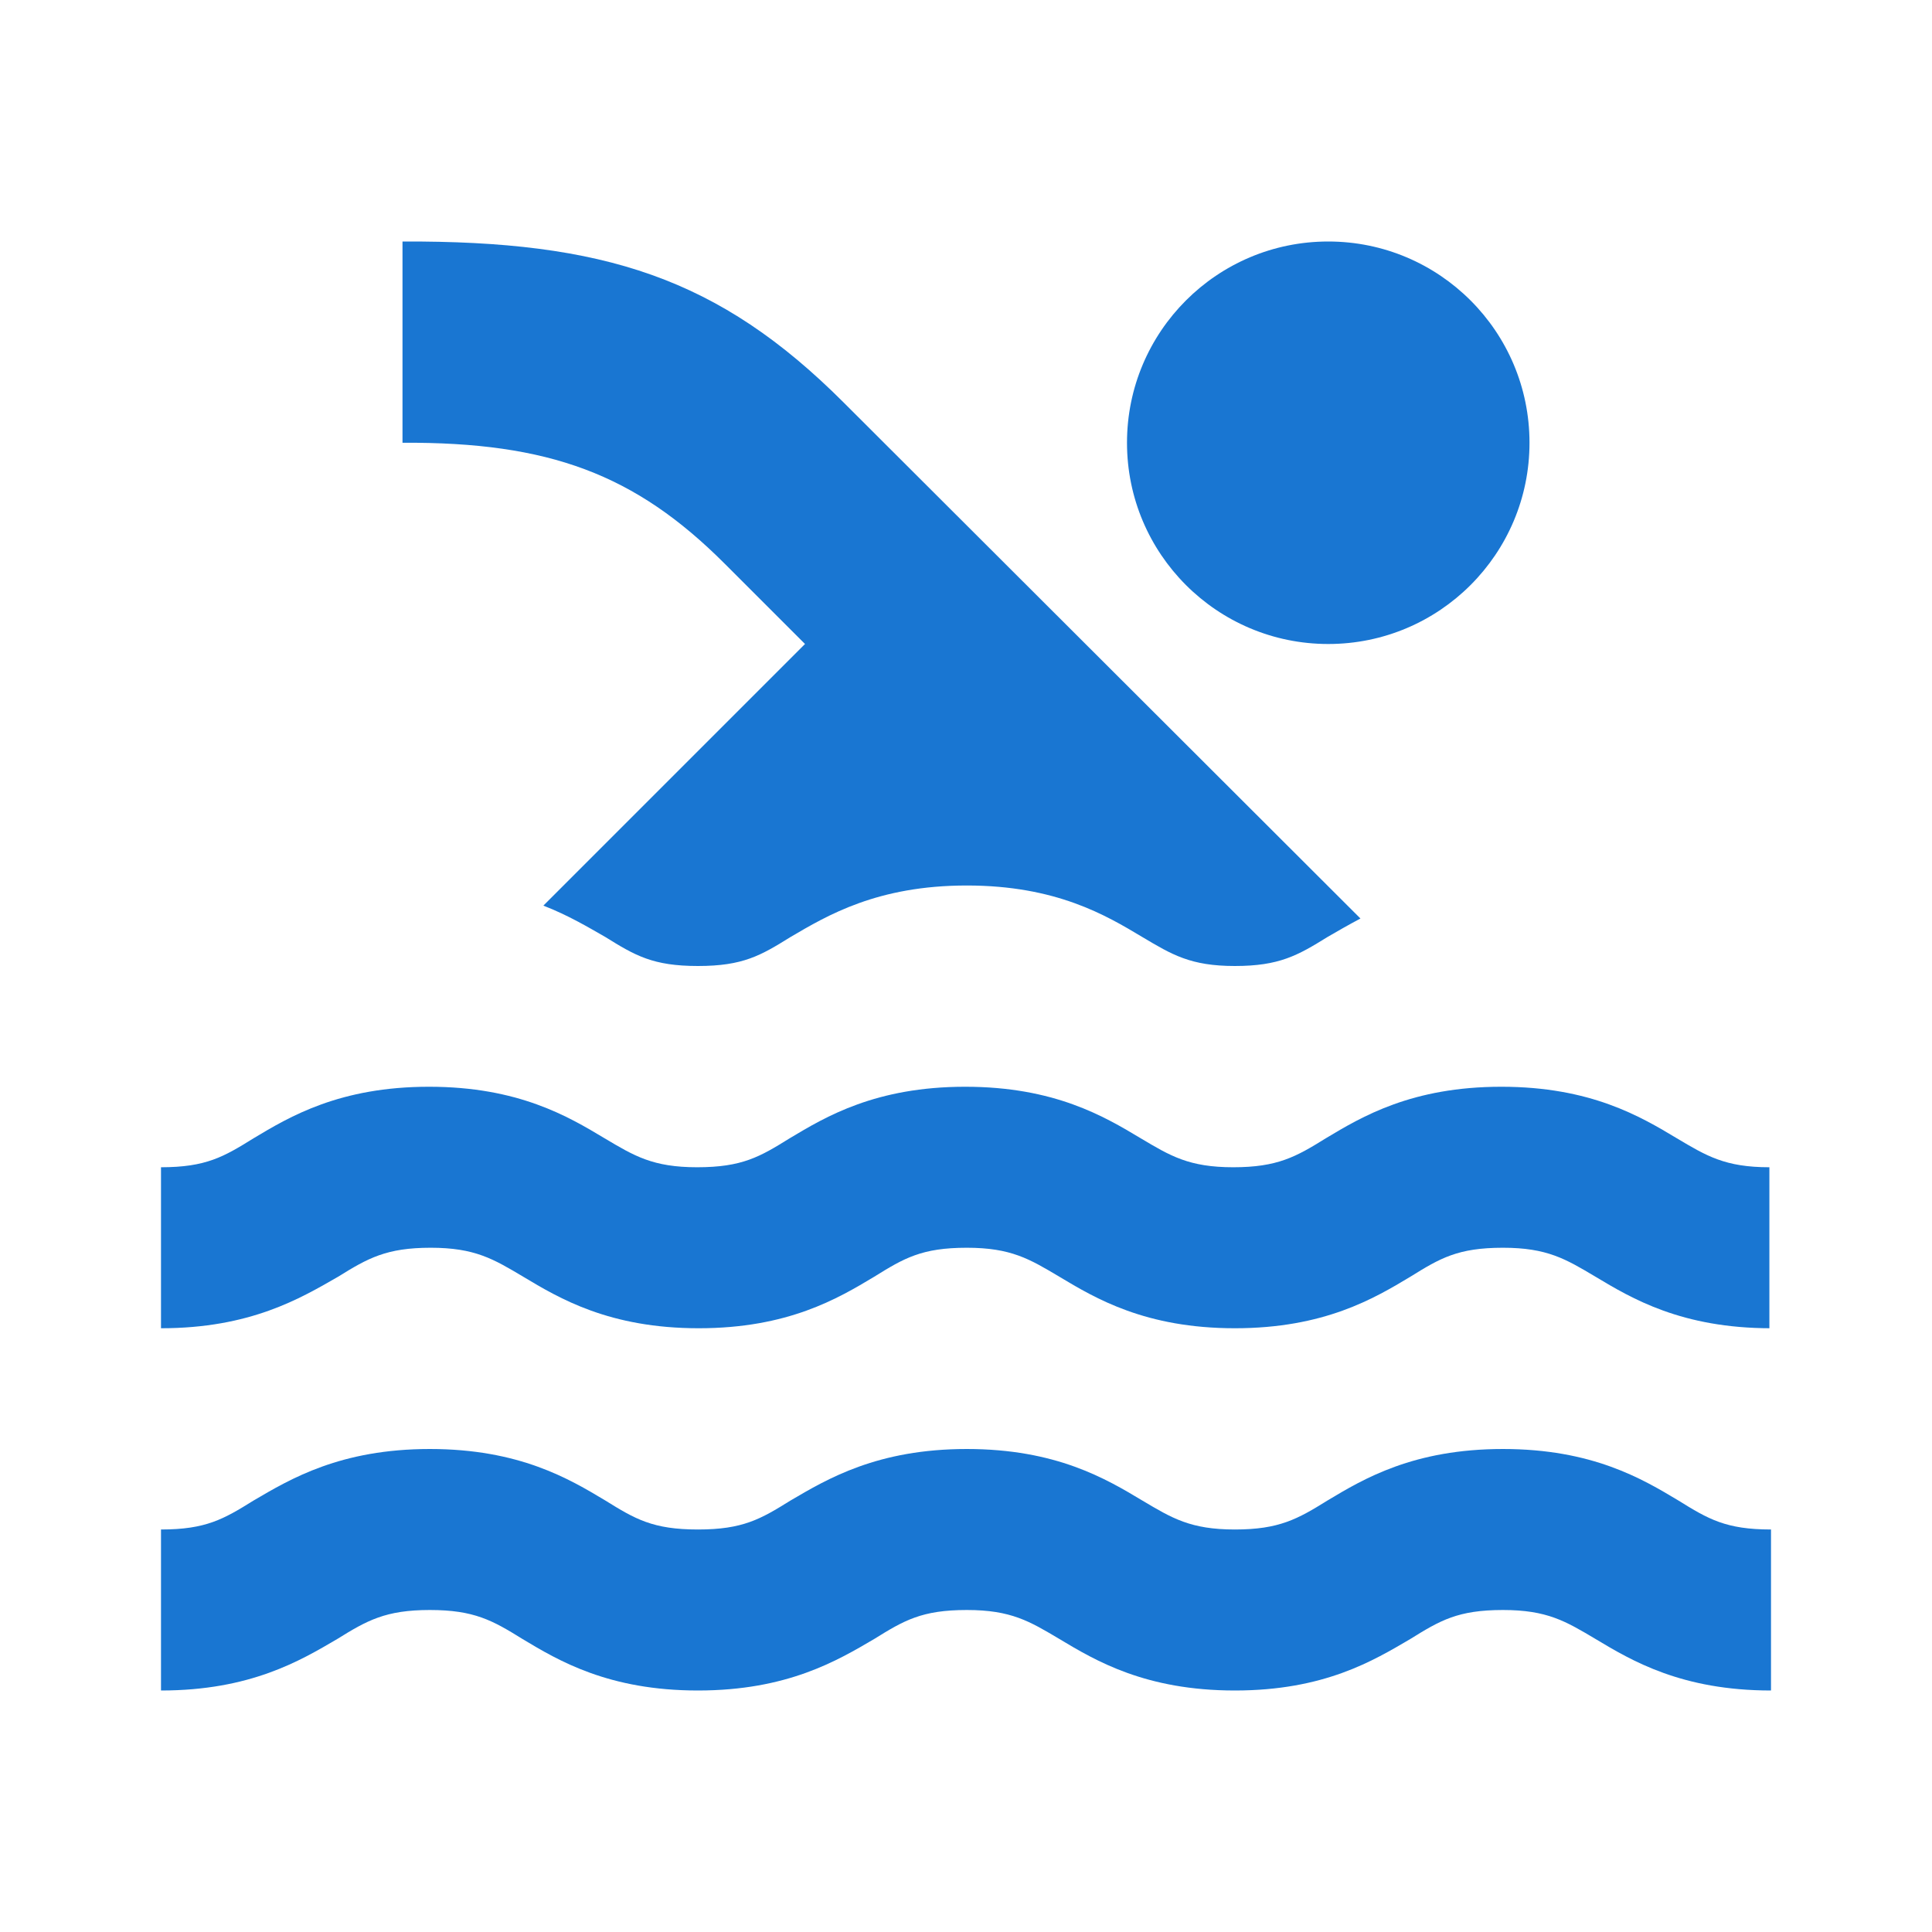
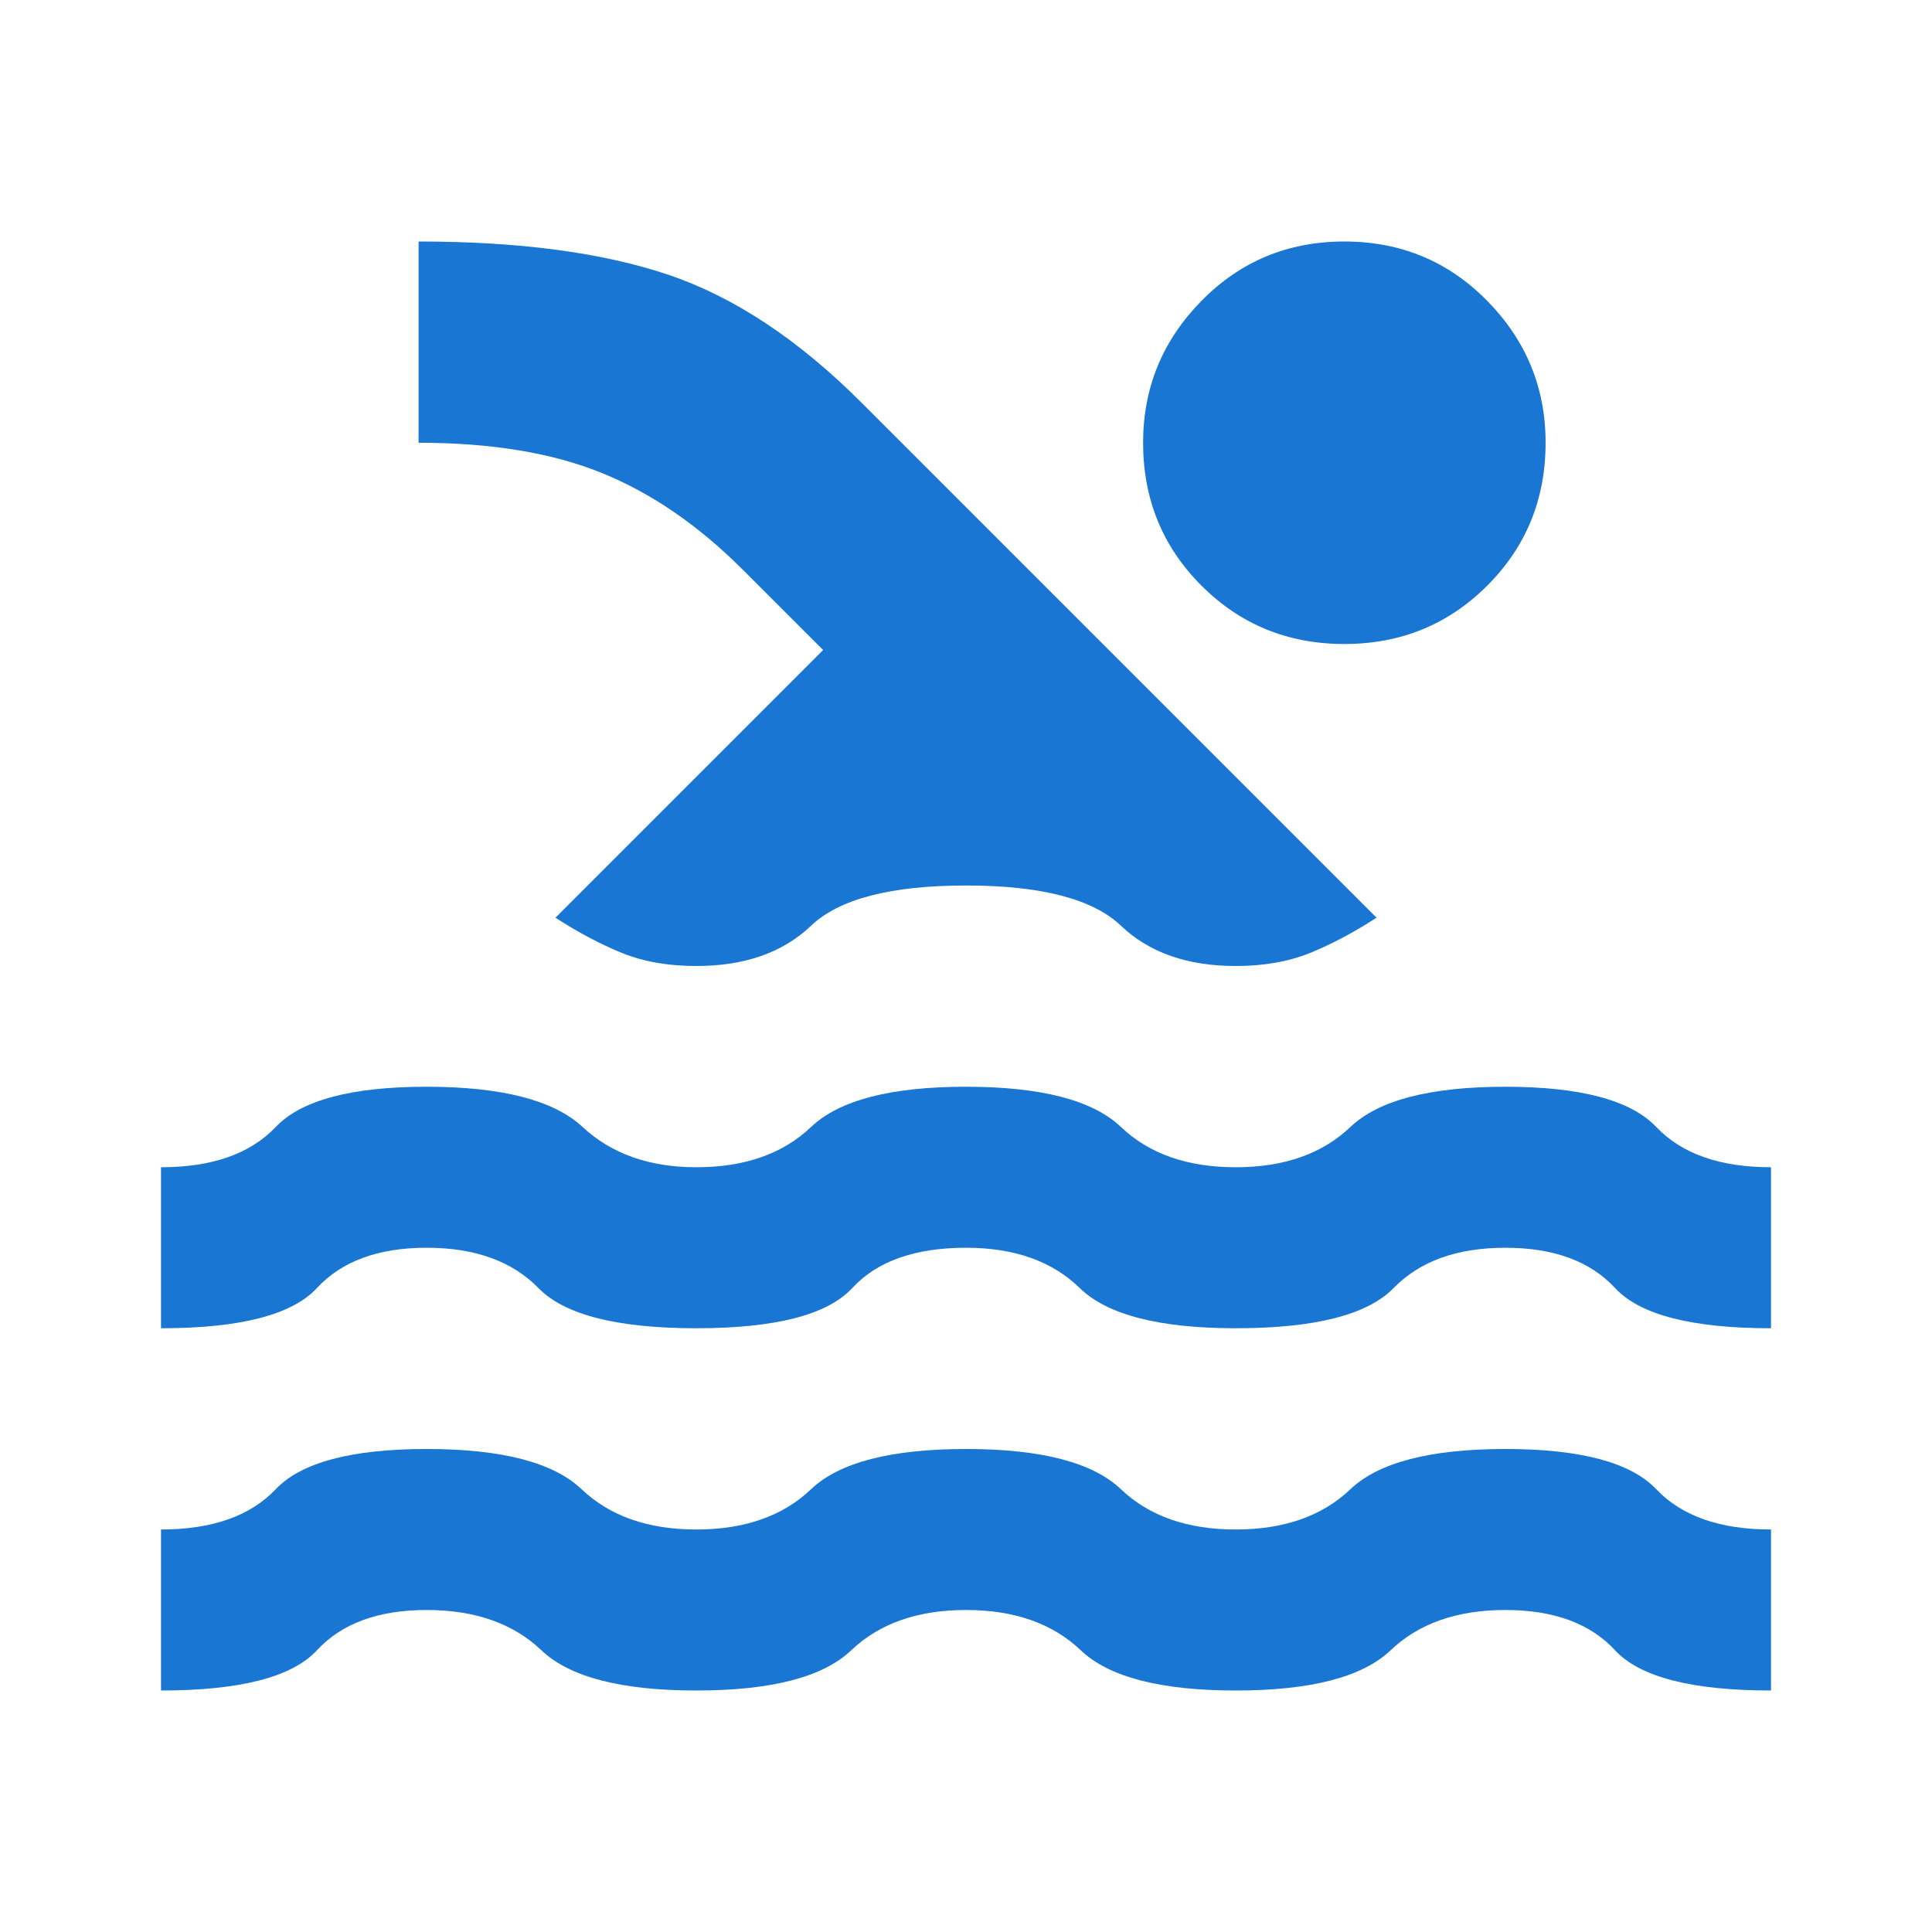
- <svg xmlns="http://www.w3.org/2000/svg" height="40px" viewBox="0 0 24 24" width="40px" fill="#1976d2">
-   <path d="M0 0h24v24H0z" fill="none" />
-   <path d="M22 21c-1.11 0-1.73-.37-2.18-.64-.37-.22-.6-.36-1.15-.36-.56 0-.78.13-1.15.36-.46.27-1.07.64-2.18.64s-1.73-.37-2.18-.64c-.37-.22-.6-.36-1.15-.36-.56 0-.78.13-1.15.36-.46.27-1.08.64-2.19.64-1.11 0-1.73-.37-2.18-.64-.37-.23-.6-.36-1.15-.36s-.78.13-1.15.36c-.46.27-1.08.64-2.19.64v-2c.56 0 .78-.13 1.15-.36.46-.27 1.08-.64 2.19-.64s1.73.37 2.18.64c.37.23.59.36 1.15.36.56 0 .78-.13 1.15-.36.46-.27 1.08-.64 2.19-.64 1.11 0 1.73.37 2.18.64.37.22.6.36 1.15.36s.78-.13 1.15-.36c.45-.27 1.07-.64 2.18-.64s1.73.37 2.18.64c.37.23.59.36 1.15.36v2zm0-4.5c-1.11 0-1.73-.37-2.18-.64-.37-.22-.6-.36-1.15-.36-.56 0-.78.13-1.15.36-.45.27-1.07.64-2.18.64s-1.73-.37-2.18-.64c-.37-.22-.6-.36-1.15-.36-.56 0-.78.13-1.15.36-.45.27-1.07.64-2.18.64s-1.73-.37-2.18-.64c-.37-.22-.6-.36-1.15-.36s-.78.13-1.15.36c-.47.27-1.09.64-2.2.64v-2c.56 0 .78-.13 1.15-.36.45-.27 1.07-.64 2.18-.64s1.73.37 2.18.64c.37.22.6.36 1.15.36.56 0 .78-.13 1.15-.36.45-.27 1.07-.64 2.18-.64s1.73.37 2.18.64c.37.22.6.36 1.15.36s.78-.13 1.15-.36c.45-.27 1.07-.64 2.18-.64s1.73.37 2.18.64c.37.22.6.36 1.15.36v2zM8.67 12c.56 0 .78-.13 1.15-.36.46-.27 1.08-.64 2.19-.64 1.11 0 1.73.37 2.18.64.37.22.6.36 1.15.36s.78-.13 1.15-.36c.12-.07.26-.15.41-.23L10.48 5C8.93 3.45 7.5 2.99 5 3v2.5c1.82-.01 2.89.39 4 1.5l1 1-3.25 3.25c.31.12.56.27.77.39.37.23.59.36 1.15.36z" />
-   <circle cx="16.5" cy="5.5" r="2.5" />
+ <svg xmlns="http://www.w3.org/2000/svg" width="24" height="24" fill="#1976d2" viewBox="0 -960 960 960">
+   <path d="M80-120v-80q38 0 57-20t75-20q56 0 77 20t57 20q36 0 57-20t77-20q56 0 77 20t57 20q36 0 57-20t77-20q56 0 75 20t57 20v80q-59 0-77.5-20T748-160q-36 0-57 20t-77 20q-56 0-77-20t-57-20q-36 0-57 20t-77 20q-56 0-77-20t-57-20q-36 0-54.5 20T80-120Zm0-180v-80q38 0 57-20t75-20q56 0 77.5 20t56.5 20q36 0 57-20t77-20q56 0 77 20t57 20q36 0 57-20t77-20q56 0 75 20t57 20v80q-59 0-77.5-20T748-340q-36 0-55.5 20T614-300q-57 0-77.5-20T480-340q-38 0-56.5 20T346-300q-59 0-78.5-20T212-340q-36 0-54.5 20T80-300Zm196-204 133-133-40-40q-33-33-70-48t-91-15v-100q75 0 124 16.5t96 63.5l256 256q-17 11-33 17.5t-37 6.5q-36 0-57-20t-77-20q-56 0-77 20t-57 20q-21 0-37-6.5T276-504Zm392-336q42 0 71 29.5t29 70.5q0 42-29 71t-71 29q-42 0-71-29t-29-71q0-41 29-70.5t71-29.5Z" />
</svg>
